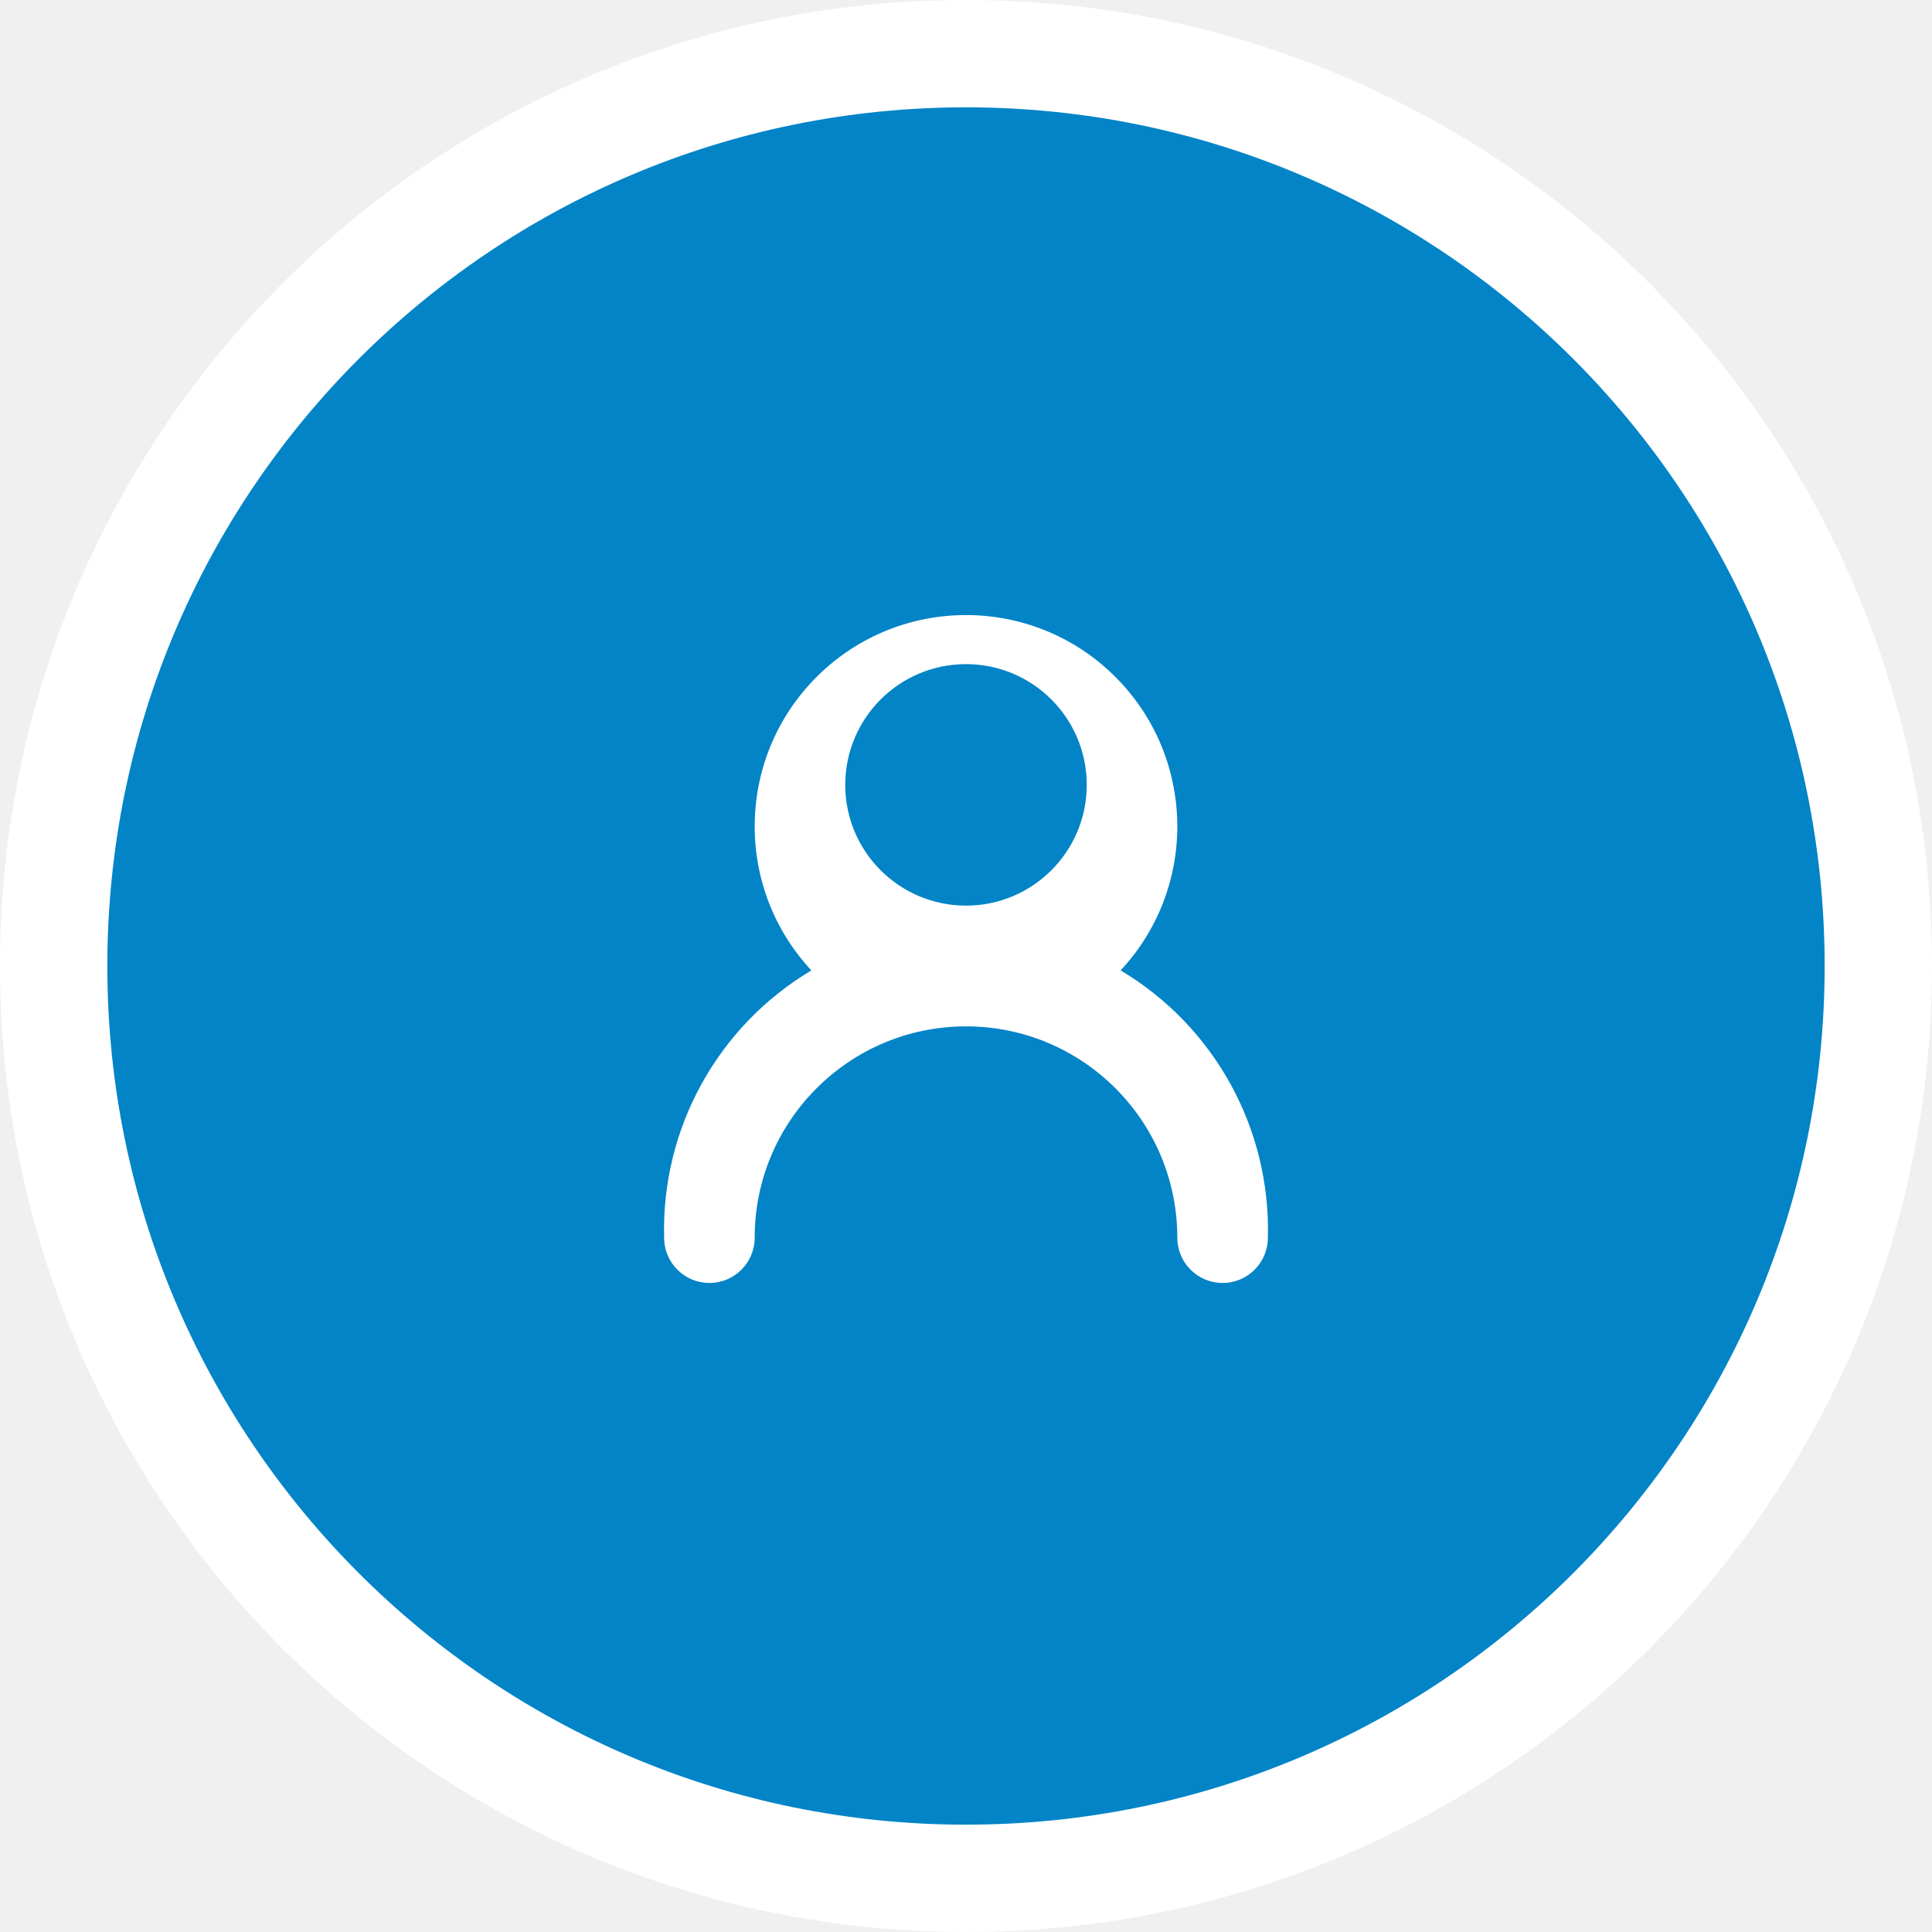
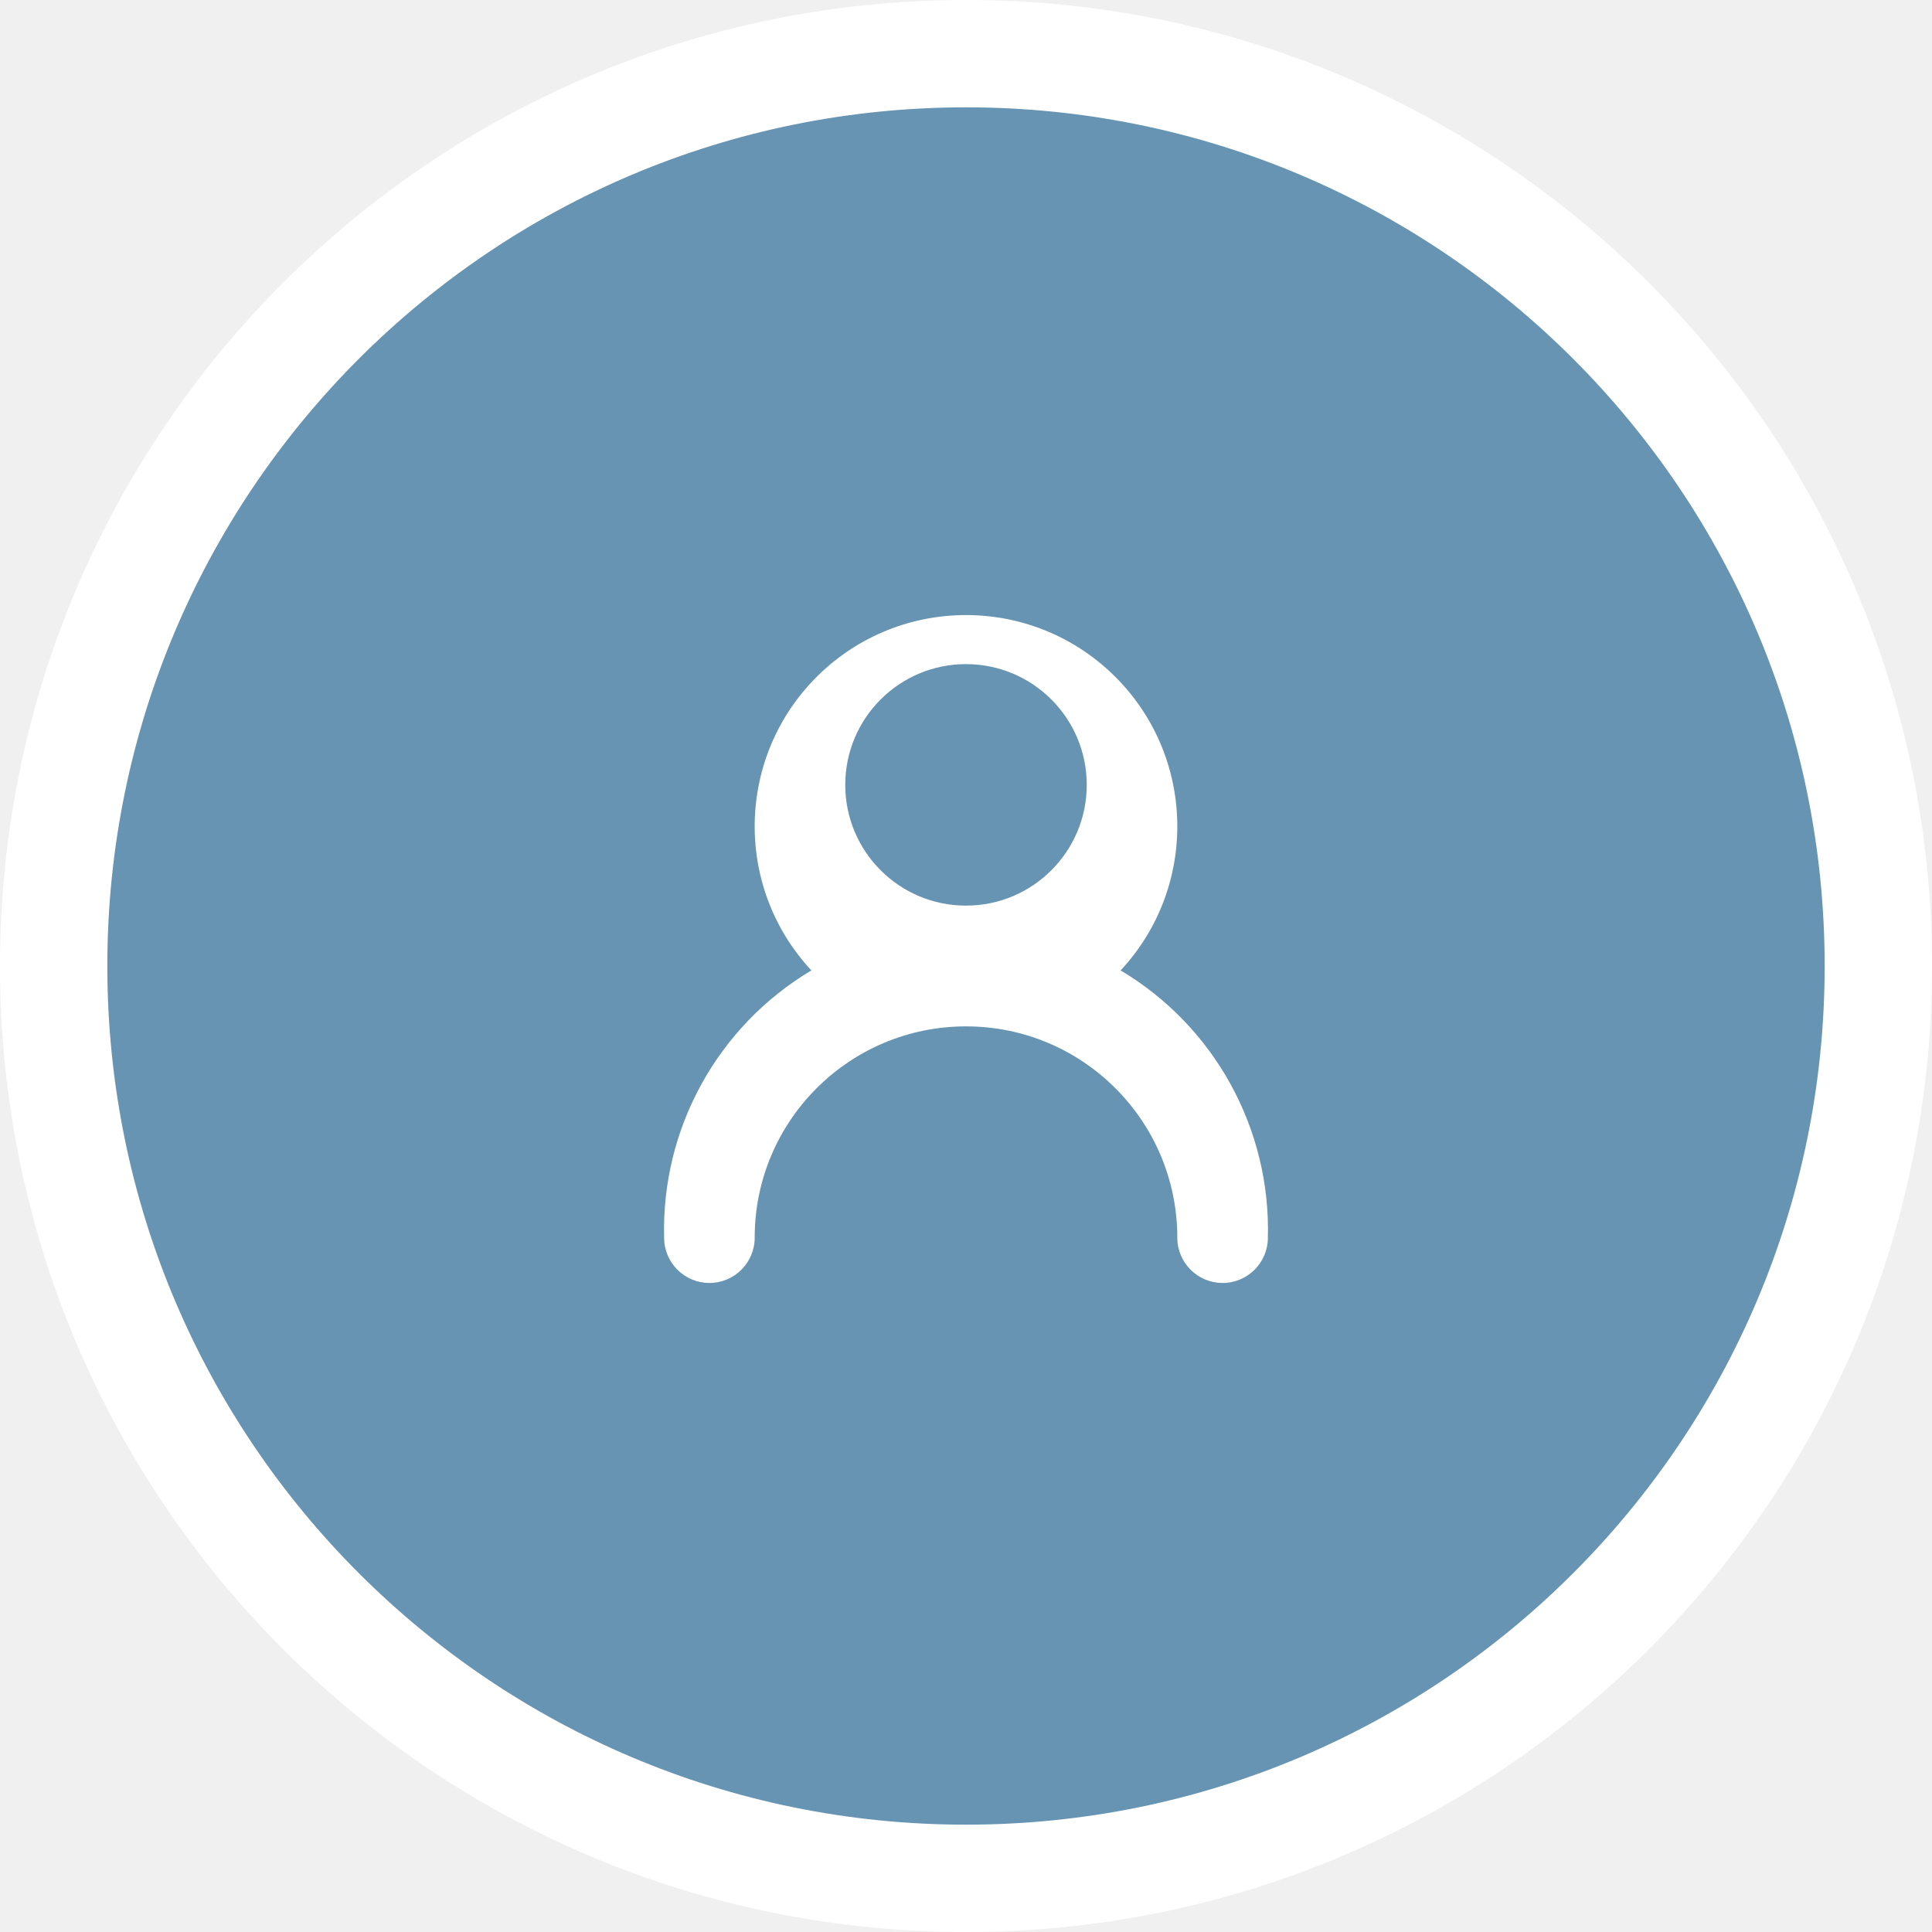
<svg xmlns="http://www.w3.org/2000/svg" viewBox="0 0 54 54">
  <circle cx="27" cy="27" r="27" fill="white" />
-   <circle cx="27" cy="27" r="24" fill="#0284c7" />
+   <circle cx="27" cy="27" r="24" fill="#6794B2" />
  <path transform="translate(13.5,13.5) scale(1.6875)" d="M10.561 8.073a3.5 3.5 0 1 0-5.122 0A5 5 0 0 0 3 12.5a.75.75 0 0 0 1.5 0 3.5 3.5 0 1 1 7 0 .75.75 0 0 0 1.5 0 5 5 0 0 0-2.439-4.427M8 7a2 2 0 1 1 0-4 2 2 0 0 1 0 4" fill="white" />
</svg>
